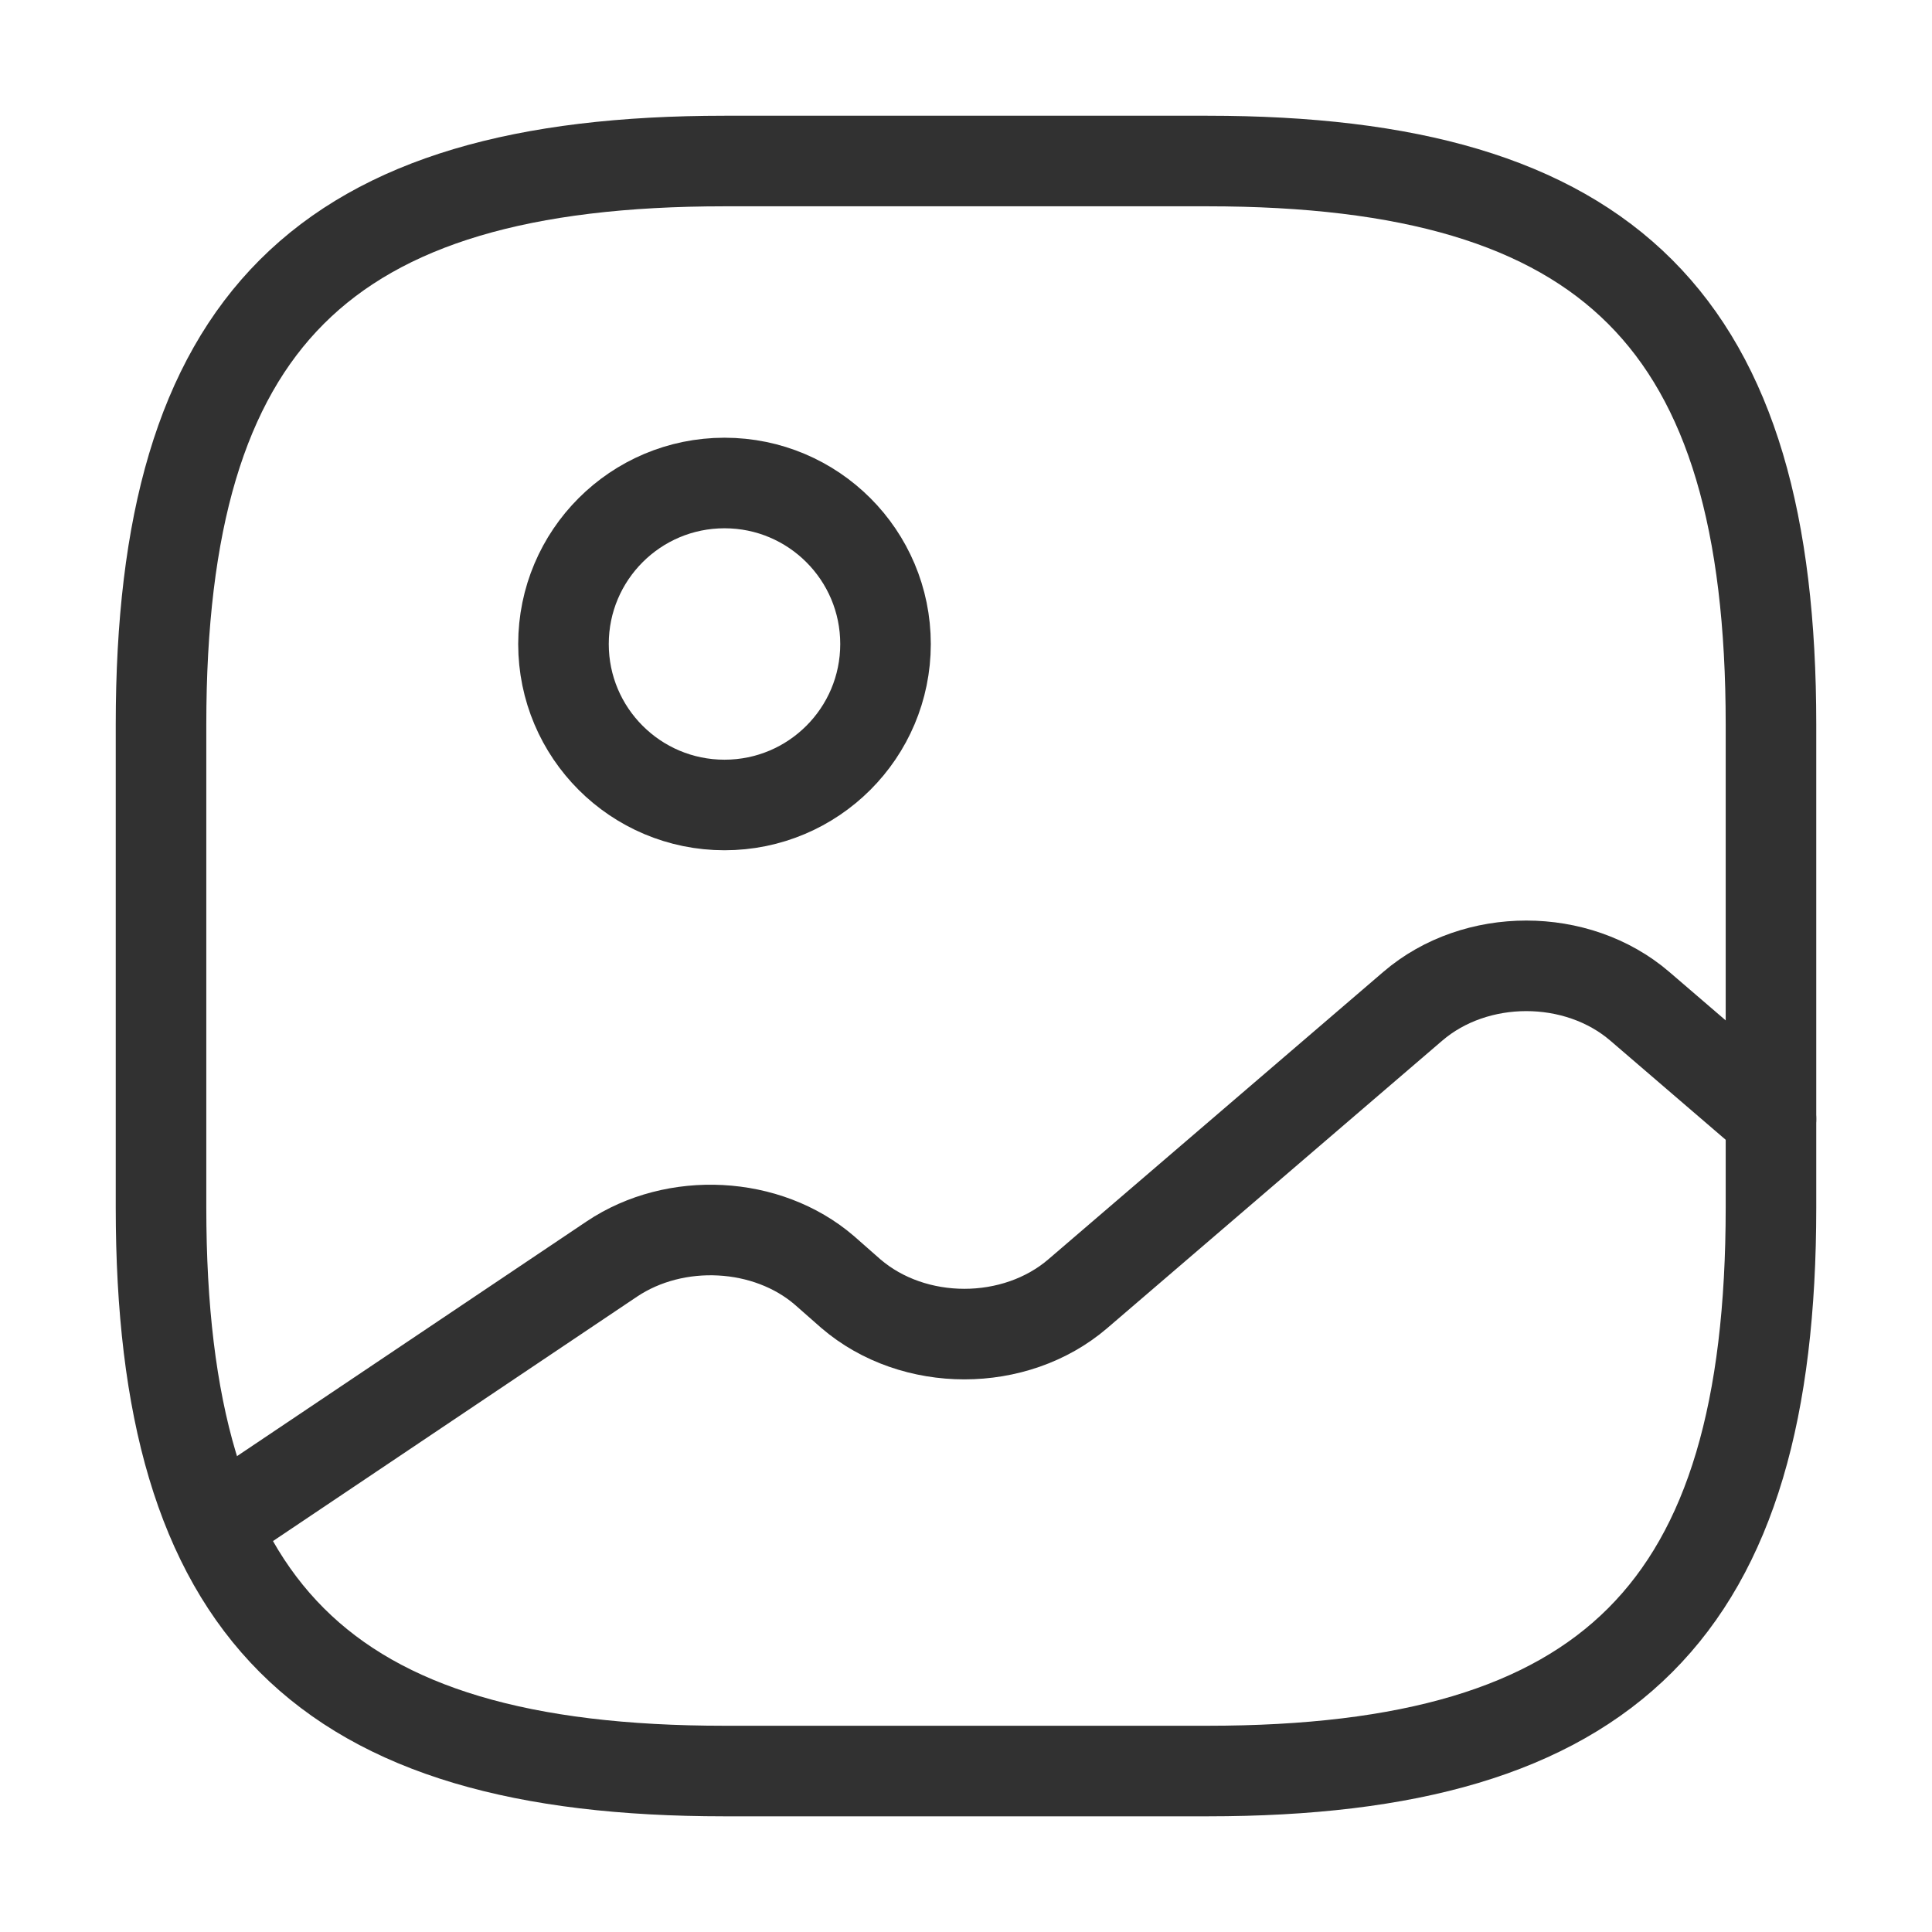
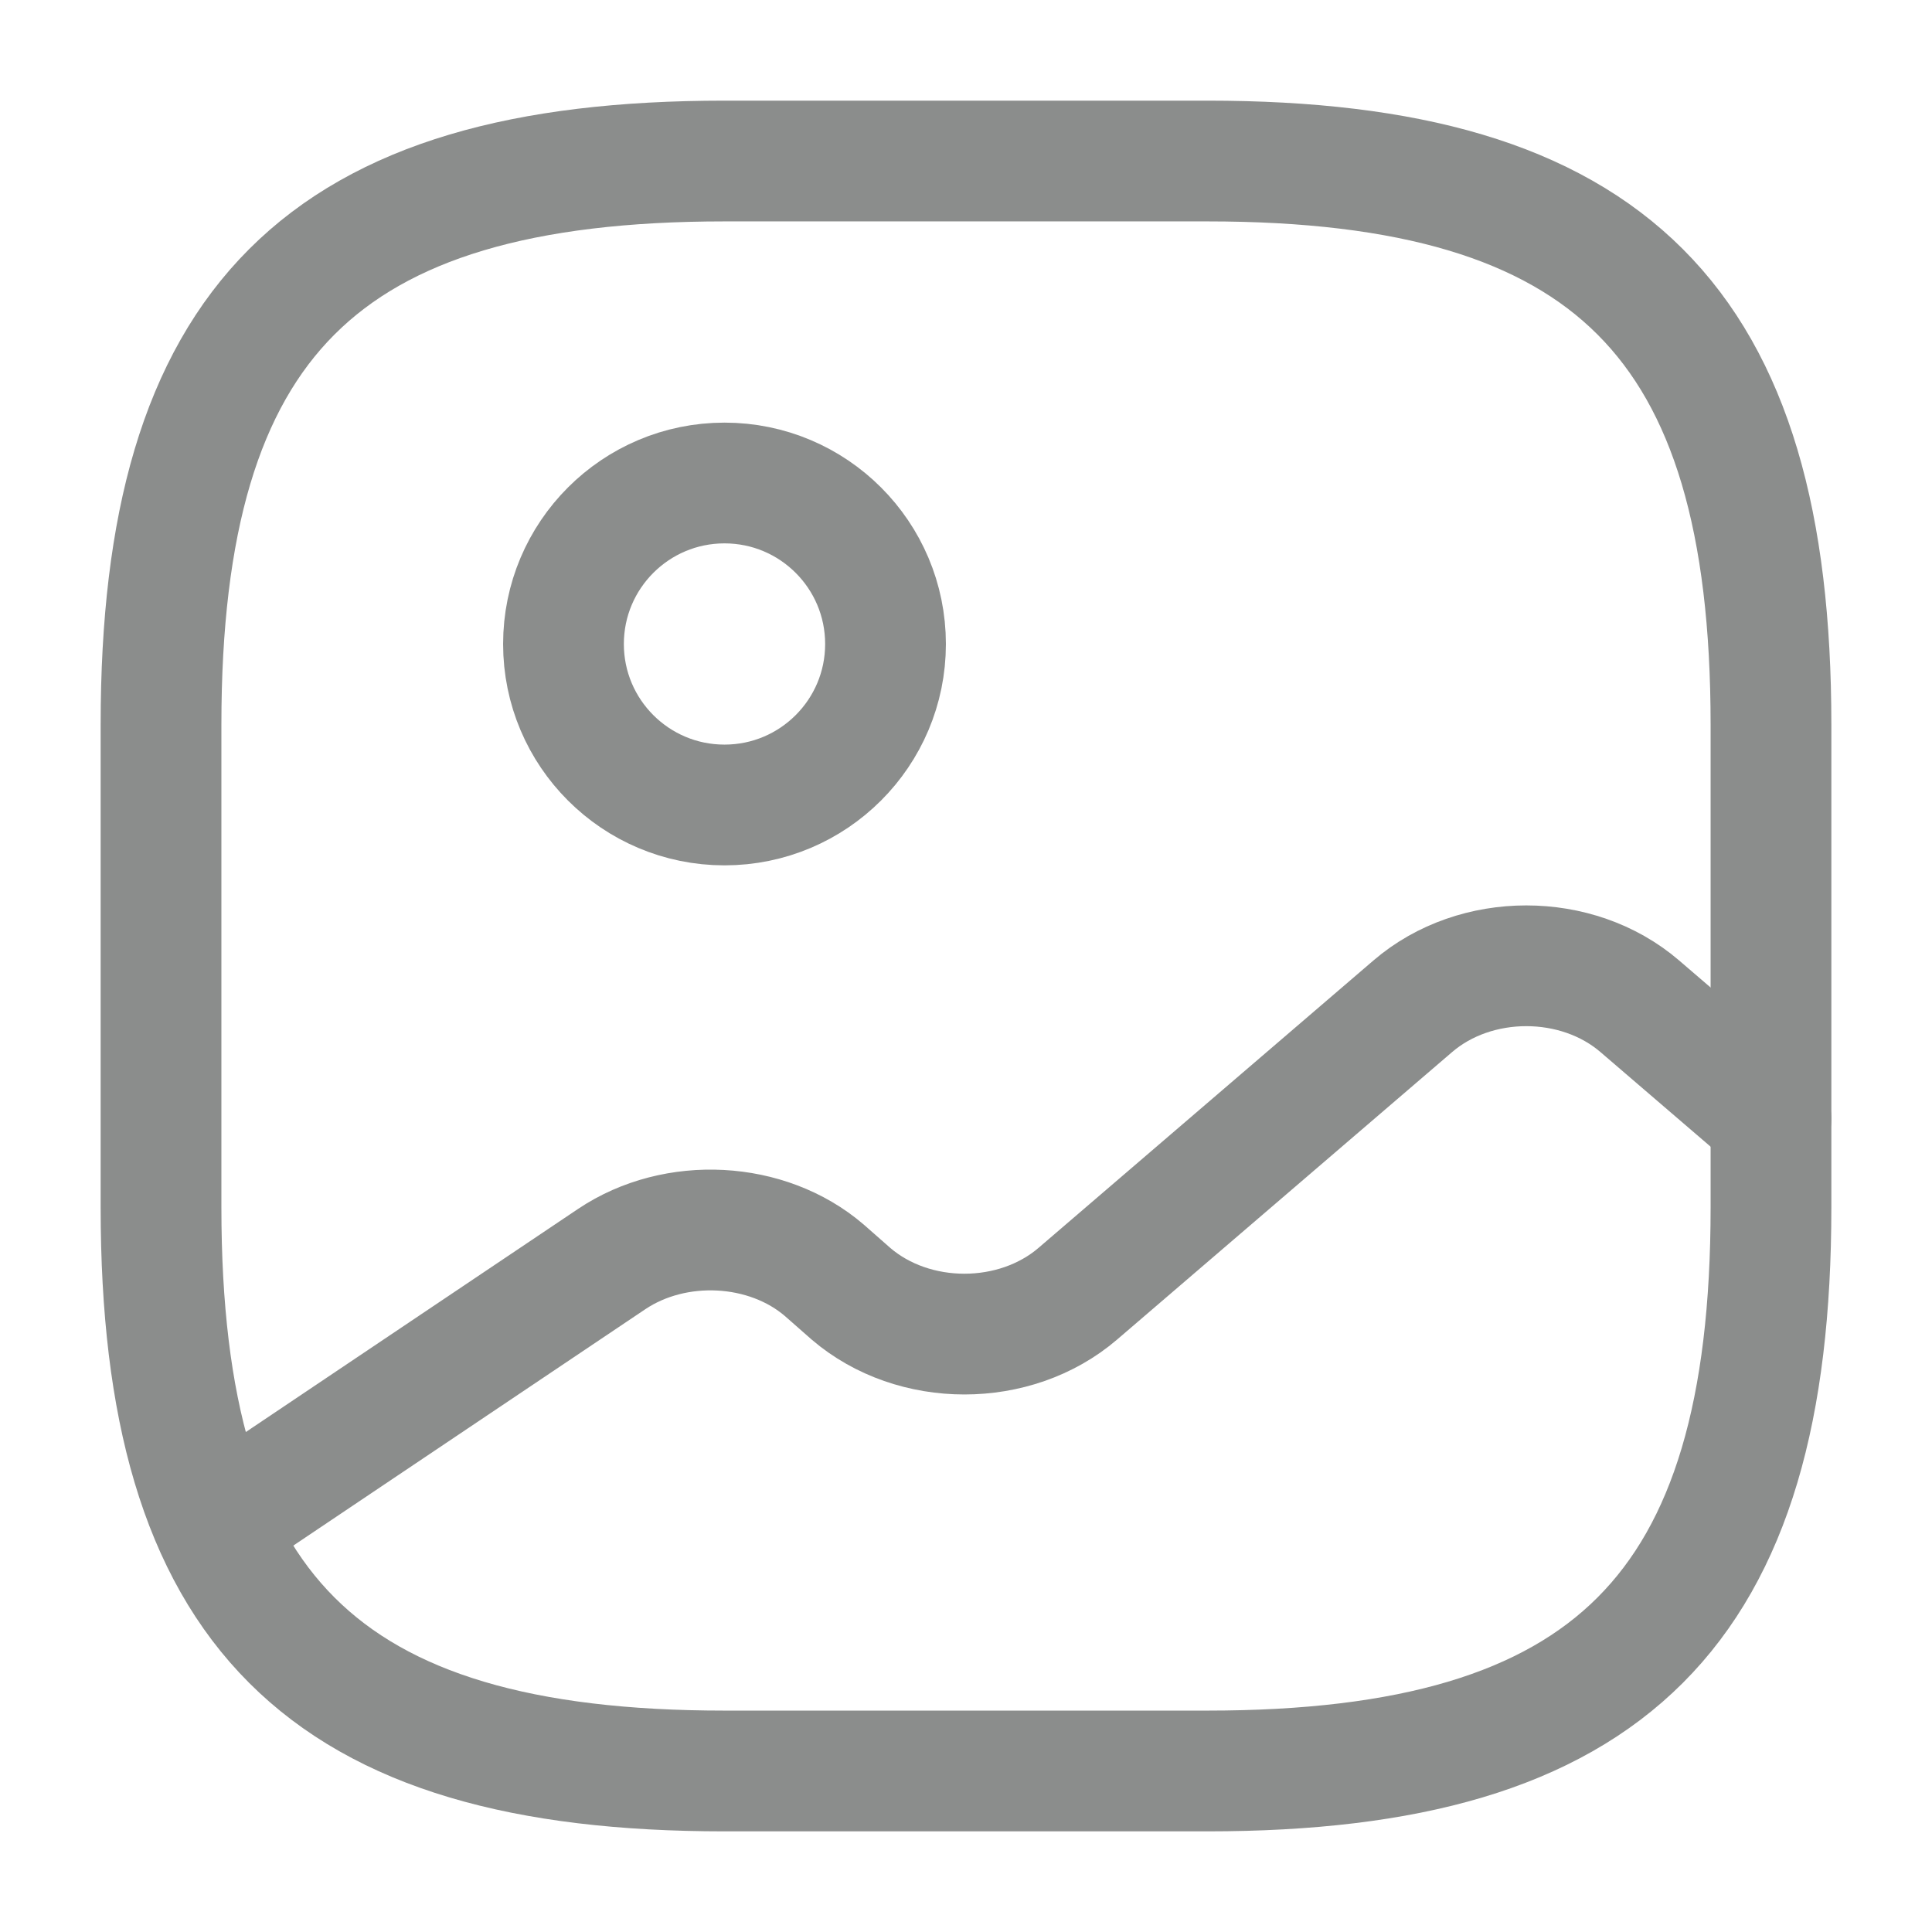
<svg xmlns="http://www.w3.org/2000/svg" width="32" height="32" viewBox="0 0 32 32" fill="none">
-   <path d="M12 29.334H20C26.667 29.334 29.333 26.667 29.333 20V12C29.333 5.334 26.667 2.667 20 2.667H12C5.333 2.667 2.667 5.334 2.667 12V20C2.667 26.667 5.333 29.334 12 29.334Z" stroke="#313131" stroke-width="1.5" stroke-linecap="round" stroke-linejoin="round" />
-   <path d="M12 13.333C13.473 13.333 14.667 12.139 14.667 10.667C14.667 9.194 13.473 8 12 8C10.527 8 9.333 9.194 9.333 10.667C9.333 12.139 10.527 13.333 12 13.333Z" stroke="#313131" stroke-width="1.5" stroke-linecap="round" stroke-linejoin="round" />
-   <path d="M3.56 25.267L10.133 20.854C11.187 20.147 12.707 20.227 13.653 21.04L14.093 21.427C15.133 22.32 16.813 22.32 17.853 21.427L23.4 16.667C24.44 15.774 26.12 15.774 27.16 16.667L29.333 18.534" stroke="#313131" stroke-width="1.5" stroke-linecap="round" stroke-linejoin="round" />
+   <path d="M12 29.333H20C26.667 29.333 29.333 26.667 29.333 20V12C29.333 5.333 26.667 2.667 20 2.667H12C5.333 2.667 2.667 5.333 2.667 12V20C2.667 26.667 5.333 29.333 12 29.333Z" stroke="#8B8D8C" stroke-width="2" stroke-linecap="round" stroke-linejoin="round" />
+   <path d="M12 13.333C13.473 13.333 14.667 12.139 14.667 10.667C14.667 9.194 13.473 8 12 8C10.527 8 9.333 9.194 9.333 10.667C9.333 12.139 10.527 13.333 12 13.333Z" stroke="#8B8D8C" stroke-width="2" stroke-linecap="round" stroke-linejoin="round" />
+   <path d="M3.56 25.267L10.133 20.853C11.187 20.147 12.707 20.227 13.653 21.04L14.093 21.427C15.133 22.32 16.813 22.32 17.853 21.427L23.4 16.667C24.44 15.773 26.12 15.773 27.16 16.667L29.333 18.533" stroke="#8B8D8C" stroke-width="2" stroke-linecap="round" stroke-linejoin="round" />
</svg>
